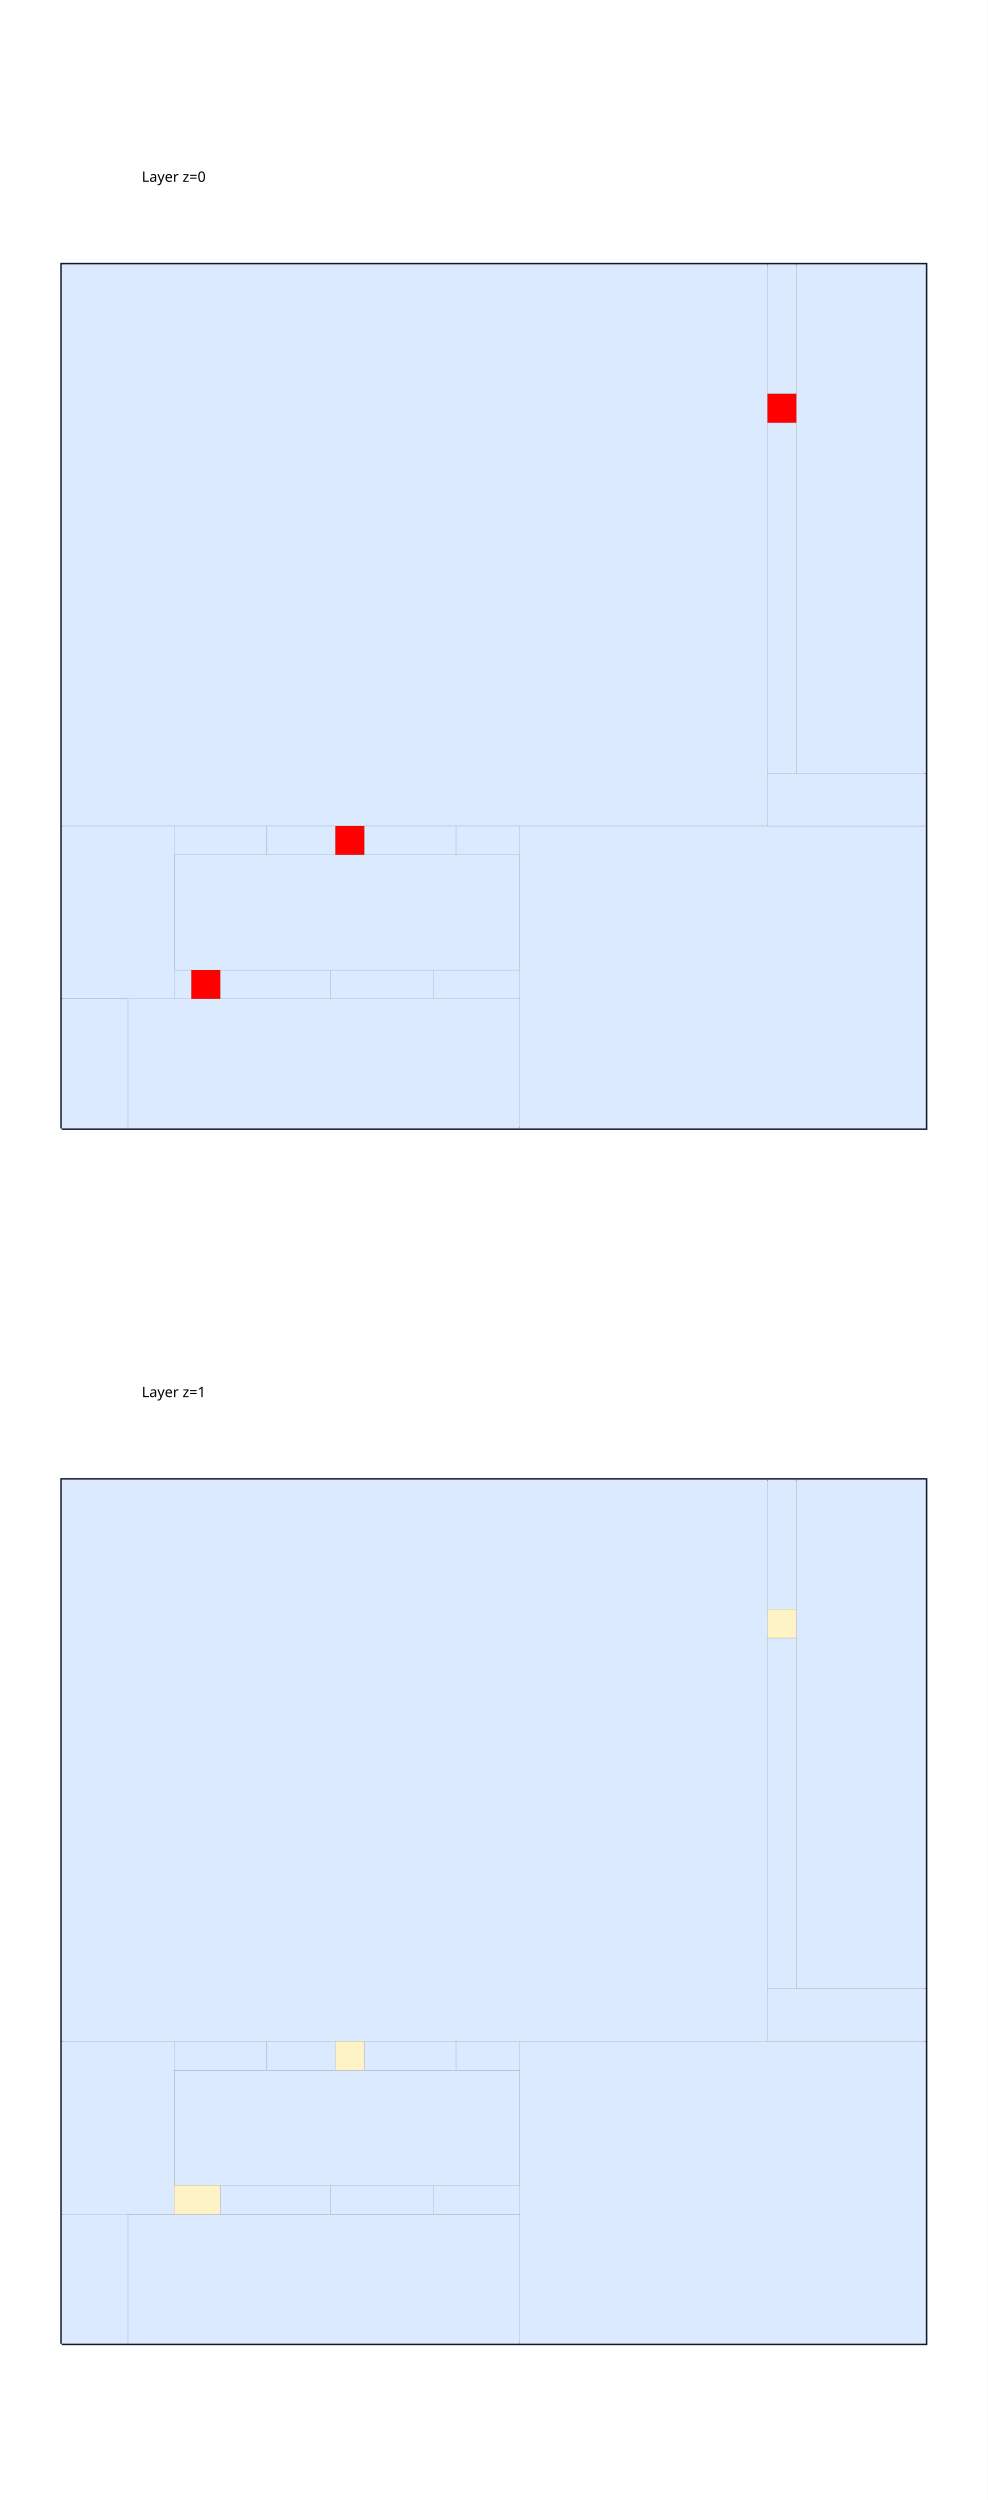
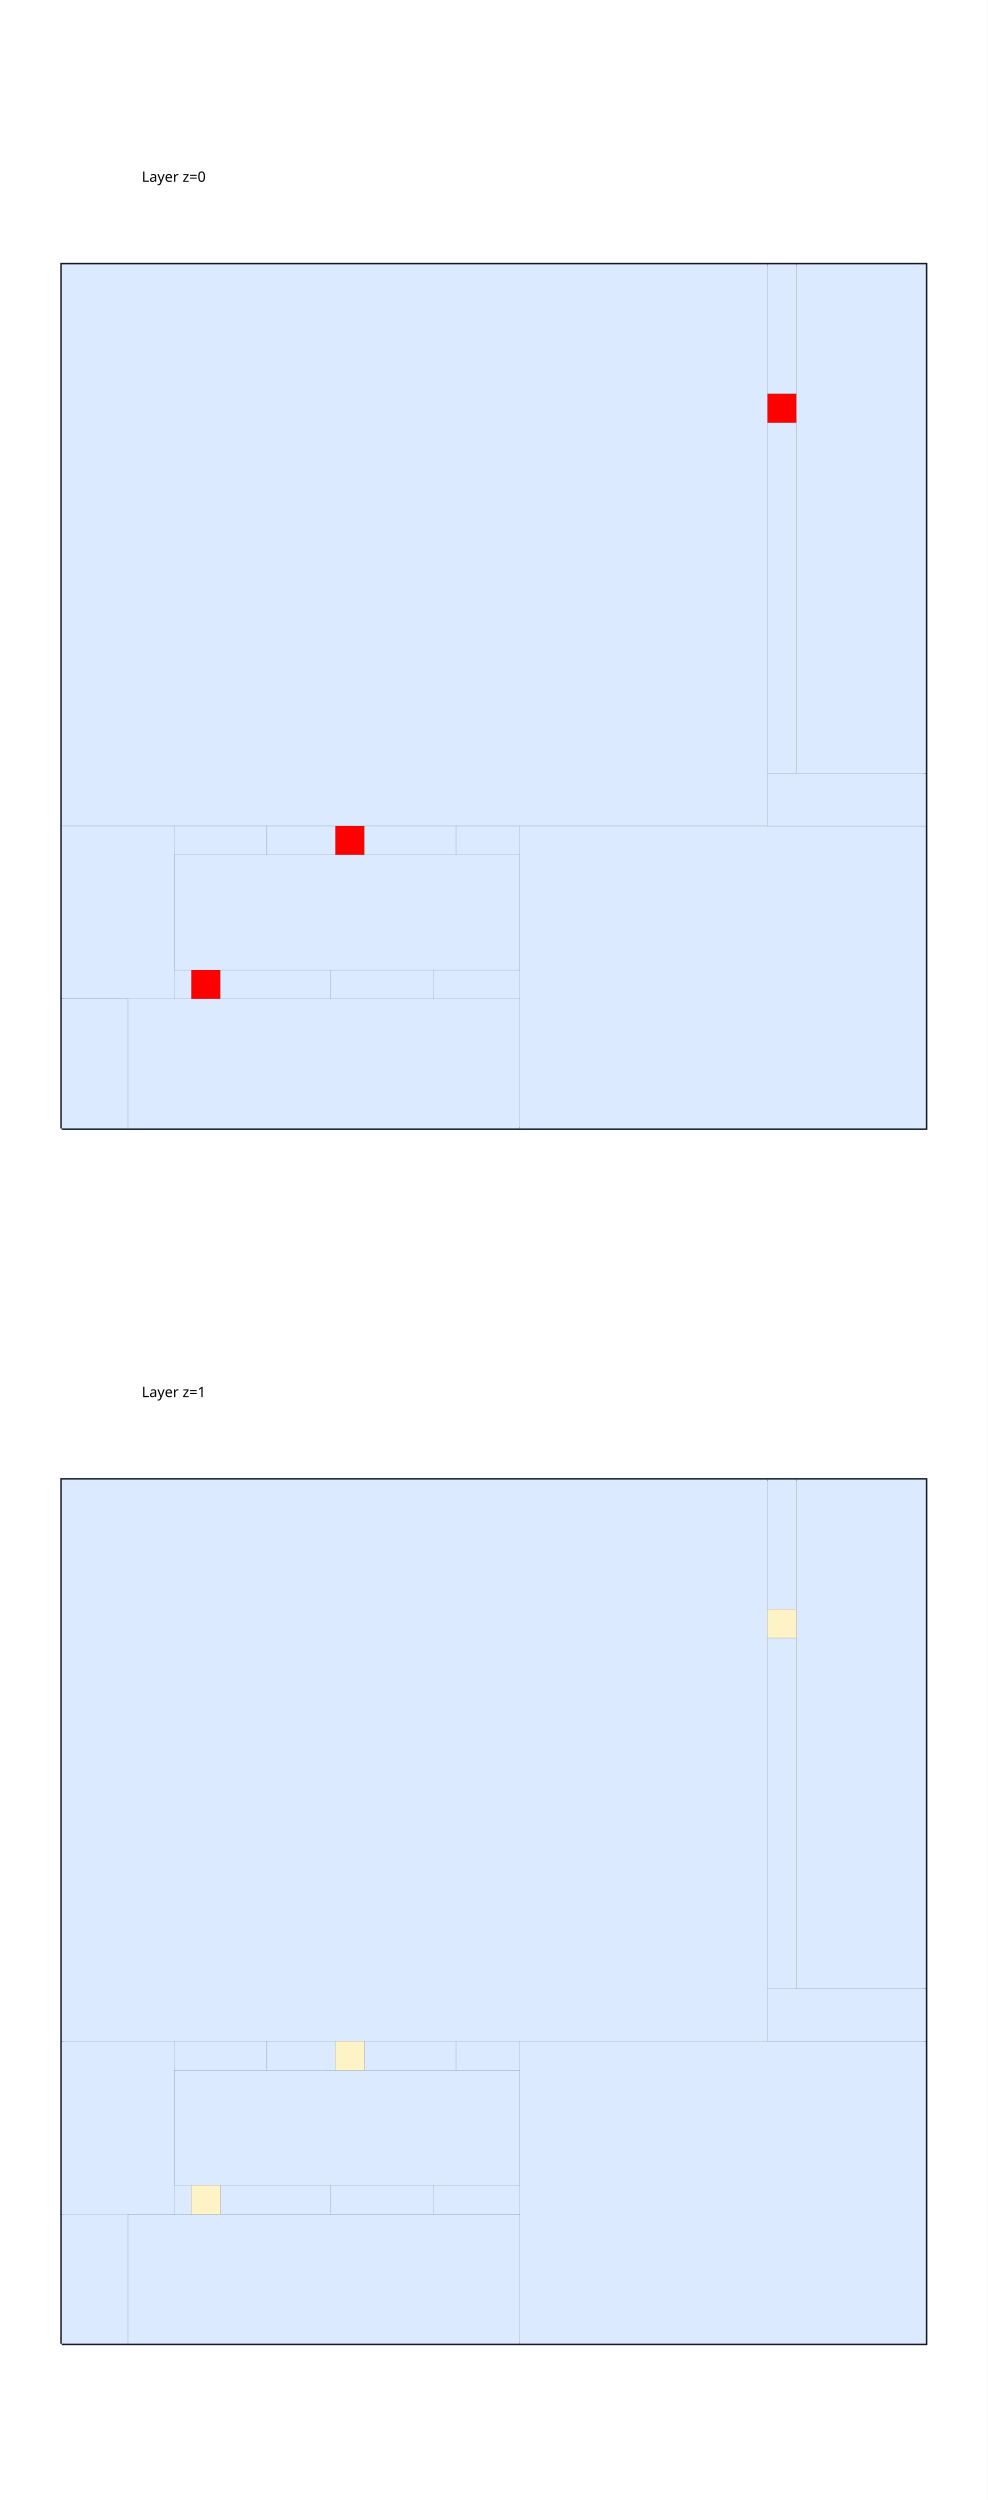
<svg xmlns="http://www.w3.org/2000/svg" width="640" height="1620" viewBox="0 0 640 1620">
  <rect width="100%" height="100%" fill="white" />
  <g>
    <polyline data-points="-5,-5 25,-5 25,25 -5,25 -5,-5" data-type="line" data-label="bounds" points="40,731.25 600,731.25 600,171.25 40,171.25 40,731.25" fill="none" stroke="#111827" stroke-width="1.867" />
  </g>
  <g>
    <polyline data-points="-5,-47.1875 25,-47.1875 25,-17.1875 -5,-17.1875 -5,-47.1875" data-type="line" data-label="bounds" points="40,1518.75 600,1518.75 600,958.75 40,958.75 40,1518.75" fill="none" stroke="#111827" stroke-width="1.867" />
  </g>
  <g>
    <rect data-type="rect" data-label="node" data-x="7.25" data-y="15.25" x="40" y="171.25" width="457.333" height="364" fill="#dbeafe" stroke="black" stroke-width="0.054" />
  </g>
  <g>
    <rect data-type="rect" data-label="node" data-x="4.9" data-y="2.5" x="112.8" y="553.917" width="224" height="74.667" fill="#dbeafe" stroke="black" stroke-width="0.054" />
  </g>
  <g>
    <rect data-type="rect" data-label="node" data-x="17.95" data-y="0.25" x="336.8" y="535.25" width="263.2" height="196" fill="#dbeafe" stroke="black" stroke-width="0.054" />
  </g>
  <g>
    <rect data-type="rect" data-label="node" data-x="4.1000000000000005" data-y="-2.75" x="82.933" y="647.25" width="253.867" height="84" fill="#dbeafe" stroke="black" stroke-width="0.054" />
  </g>
  <g>
    <rect data-type="rect" data-label="node" data-x="-3.05" data-y="2.5" x="40" y="535.25" width="72.8" height="112" fill="#dbeafe" stroke="black" stroke-width="0.054" />
  </g>
  <g>
    <rect data-type="rect" data-label="node" data-x="22.75" data-y="16.1625" x="516" y="171.25" width="84" height="329.933" fill="#dbeafe" stroke="black" stroke-width="0.054" />
  </g>
  <g>
    <rect data-type="rect" data-label="node" data-x="22.25" data-y="6.4125" x="497.333" y="501.183" width="102.667" height="34.067" fill="#dbeafe" stroke="black" stroke-width="0.054" />
  </g>
  <g>
-     <rect data-type="rect" data-label="node" data-x="-3.8499999999999996" data-y="-2.75" x="40" y="647.25" width="42.933" height="84" fill="#dbeafe" stroke="black" stroke-width="0.054" />
+     <rect data-type="rect" data-label="node" data-x="-3.85" data-y="-2.75" x="40" y="647.25" width="42.933" height="84" fill="#dbeafe" stroke="black" stroke-width="0.054" />
  </g>
  <g>
-     <rect data-type="rect" data-label="node" data-x="0.5125000000000006" data-y="5" x="112.8" y="535.25" width="60.2" height="18.667" fill="#dbeafe" stroke="black" stroke-width="0.054" />
+     <rect data-type="rect" data-label="node" data-x="0.5125000000000001" data-y="5" x="112.8" y="535.25" width="60.2" height="18.667" fill="#dbeafe" stroke="black" stroke-width="0.054" />
  </g>
  <g>
    <rect data-type="rect" data-label="node" data-x="2.41875" data-y="0" x="142.667" y="628.583" width="71.633" height="18.667" fill="#dbeafe" stroke="black" stroke-width="0.054" />
  </g>
  <g>
-     <rect data-type="rect" data-label="node" data-x="3.3125000000000004" data-y="5" x="173" y="535.25" width="44.333" height="18.667" fill="#dbeafe" stroke="black" stroke-width="0.054" />
+     <rect data-type="rect" data-label="node" data-x="3.3125" data-y="5" x="173" y="535.25" width="44.333" height="18.667" fill="#dbeafe" stroke="black" stroke-width="0.054" />
  </g>
  <g>
-     <rect data-type="rect" data-label="node" data-x="6.11875" data-y="0" x="214.3" y="628.583" width="66.5" height="18.667" fill="#dbeafe" stroke="black" stroke-width="0.054" />
+     <rect data-type="rect" data-label="node" data-x="6.1187499999999995" data-y="0" x="214.3" y="628.583" width="66.5" height="18.667" fill="#dbeafe" stroke="black" stroke-width="0.054" />
  </g>
  <g>
    <rect data-type="rect" data-label="node" data-x="7.09375" data-y="5" x="236" y="535.25" width="59.5" height="18.667" fill="#dbeafe" stroke="black" stroke-width="0.054" />
  </g>
  <g>
-     <rect data-type="rect" data-label="node" data-x="9.4" data-y="0" x="280.8" y="628.583" width="56" height="18.667" fill="#dbeafe" stroke="black" stroke-width="0.054" />
+     <rect data-type="rect" data-label="node" data-x="9.399999999999999" data-y="0" x="280.8" y="628.583" width="56" height="18.667" fill="#dbeafe" stroke="black" stroke-width="0.054" />
  </g>
  <g>
    <rect data-type="rect" data-label="node" data-x="9.79375" data-y="5" x="295.5" y="535.25" width="41.3" height="18.667" fill="#dbeafe" stroke="black" stroke-width="0.054" />
  </g>
  <g>
    <rect data-type="rect" data-label="node" data-x="20" data-y="13.4125" x="497.333" y="273.917" width="18.667" height="227.267" fill="#dbeafe" stroke="black" stroke-width="0.054" />
  </g>
  <g>
    <rect data-type="rect" data-label="node" data-x="20" data-y="22.75" x="497.333" y="171.25" width="18.667" height="84" fill="#dbeafe" stroke="black" stroke-width="0.054" />
  </g>
  <g>
    <rect data-type="rect" data-label="node" data-x="-0.7999999999999998" data-y="0" x="112.8" y="628.583" width="11.2" height="18.667" fill="#dbeafe" stroke="black" stroke-width="0.054" />
  </g>
  <g>
    <rect data-type="rect" data-label="node" data-x="0" data-y="0" x="124" y="628.583" width="18.667" height="18.667" fill="red" stroke="black" stroke-width="0.054" />
  </g>
  <g>
    <rect data-type="rect" data-label="node" data-x="5" data-y="5" x="217.333" y="535.25" width="18.667" height="18.667" fill="red" stroke="black" stroke-width="0.054" />
  </g>
  <g>
    <rect data-type="rect" data-label="node" data-x="20" data-y="20" x="497.333" y="255.25" width="18.667" height="18.667" fill="red" stroke="black" stroke-width="0.054" />
  </g>
  <g>
    <rect data-type="rect" data-label="node" data-x="7.25" data-y="-26.9375" x="40" y="958.75" width="457.333" height="364" fill="#dbeafe" stroke="black" stroke-width="0.054" />
  </g>
  <g>
    <rect data-type="rect" data-label="node" data-x="4.9" data-y="-39.6875" x="112.8" y="1341.417" width="224" height="74.667" fill="#dbeafe" stroke="black" stroke-width="0.054" />
  </g>
  <g>
    <rect data-type="rect" data-label="node" data-x="17.95" data-y="-41.9375" x="336.8" y="1322.75" width="263.2" height="196" fill="#dbeafe" stroke="black" stroke-width="0.054" />
  </g>
  <g>
    <rect data-type="rect" data-label="node" data-x="4.1000000000000005" data-y="-44.9375" x="82.933" y="1434.75" width="253.867" height="84" fill="#dbeafe" stroke="black" stroke-width="0.054" />
  </g>
  <g>
    <rect data-type="rect" data-label="node" data-x="-3.05" data-y="-39.6875" x="40" y="1322.75" width="72.8" height="112" fill="#dbeafe" stroke="black" stroke-width="0.054" />
  </g>
  <g>
    <rect data-type="rect" data-label="node" data-x="22.75" data-y="-26.025" x="516" y="958.75" width="84" height="329.933" fill="#dbeafe" stroke="black" stroke-width="0.054" />
  </g>
  <g>
    <rect data-type="rect" data-label="node" data-x="22.25" data-y="-35.775" x="497.333" y="1288.683" width="102.667" height="34.067" fill="#dbeafe" stroke="black" stroke-width="0.054" />
  </g>
  <g>
-     <rect data-type="rect" data-label="node" data-x="-3.8499999999999996" data-y="-44.9375" x="40" y="1434.75" width="42.933" height="84" fill="#dbeafe" stroke="black" stroke-width="0.054" />
+     <rect data-type="rect" data-label="node" data-x="-3.85" data-y="-44.9375" x="40" y="1434.75" width="42.933" height="84" fill="#dbeafe" stroke="black" stroke-width="0.054" />
  </g>
  <g>
-     <rect data-type="rect" data-label="node" data-x="0.5125000000000006" data-y="-37.1875" x="112.8" y="1322.75" width="60.2" height="18.667" fill="#dbeafe" stroke="black" stroke-width="0.054" />
+     <rect data-type="rect" data-label="node" data-x="0.5125000000000001" data-y="-37.1875" x="112.8" y="1322.75" width="60.2" height="18.667" fill="#dbeafe" stroke="black" stroke-width="0.054" />
  </g>
  <g>
    <rect data-type="rect" data-label="node" data-x="2.41875" data-y="-42.1875" x="142.667" y="1416.083" width="71.633" height="18.667" fill="#dbeafe" stroke="black" stroke-width="0.054" />
  </g>
  <g>
-     <rect data-type="rect" data-label="node" data-x="3.3125000000000004" data-y="-37.1875" x="173" y="1322.75" width="44.333" height="18.667" fill="#dbeafe" stroke="black" stroke-width="0.054" />
+     <rect data-type="rect" data-label="node" data-x="3.3125" data-y="-37.1875" x="173" y="1322.75" width="44.333" height="18.667" fill="#dbeafe" stroke="black" stroke-width="0.054" />
  </g>
  <g>
-     <rect data-type="rect" data-label="node" data-x="6.11875" data-y="-42.1875" x="214.3" y="1416.083" width="66.5" height="18.667" fill="#dbeafe" stroke="black" stroke-width="0.054" />
+     <rect data-type="rect" data-label="node" data-x="6.1187499999999995" data-y="-42.1875" x="214.3" y="1416.083" width="66.5" height="18.667" fill="#dbeafe" stroke="black" stroke-width="0.054" />
  </g>
  <g>
    <rect data-type="rect" data-label="node" data-x="7.09375" data-y="-37.1875" x="236" y="1322.75" width="59.5" height="18.667" fill="#dbeafe" stroke="black" stroke-width="0.054" />
  </g>
  <g>
-     <rect data-type="rect" data-label="node" data-x="9.4" data-y="-42.1875" x="280.8" y="1416.083" width="56" height="18.667" fill="#dbeafe" stroke="black" stroke-width="0.054" />
+     <rect data-type="rect" data-label="node" data-x="9.399999999999999" data-y="-42.1875" x="280.8" y="1416.083" width="56" height="18.667" fill="#dbeafe" stroke="black" stroke-width="0.054" />
  </g>
  <g>
    <rect data-type="rect" data-label="node" data-x="9.79375" data-y="-37.1875" x="295.5" y="1322.75" width="41.3" height="18.667" fill="#dbeafe" stroke="black" stroke-width="0.054" />
  </g>
  <g>
    <rect data-type="rect" data-label="node" data-x="20" data-y="-28.775" x="497.333" y="1061.417" width="18.667" height="227.267" fill="#dbeafe" stroke="black" stroke-width="0.054" />
  </g>
  <g>
    <rect data-type="rect" data-label="node" data-x="20" data-y="-19.4375" x="497.333" y="958.75" width="18.667" height="84" fill="#dbeafe" stroke="black" stroke-width="0.054" />
  </g>
  <g>
-     <rect data-type="rect" data-label="node" data-x="-0.2999999999999998" data-y="-42.1875" x="112.8" y="1416.083" width="29.867" height="18.667" fill="#fef3c7" stroke="black" stroke-width="0.054" />
+     <rect data-type="rect" data-label="node" data-x="-0.7999999999999998" data-y="-42.1875" x="112.8" y="1416.083" width="11.2" height="18.667" fill="#dbeafe" stroke="black" stroke-width="0.054" />
+   </g>
+   <g>
+     <rect data-type="rect" data-label="node" data-x="5.551115123125783e-17" data-y="-42.1875" x="124" y="1416.083" width="18.667" height="18.667" fill="#fef3c7" stroke="black" stroke-width="0.054" />
  </g>
  <g>
    <rect data-type="rect" data-label="node" data-x="5" data-y="-37.1875" x="217.333" y="1322.75" width="18.667" height="18.667" fill="#fef3c7" stroke="black" stroke-width="0.054" />
  </g>
  <g>
    <rect data-type="rect" data-label="node" data-x="20" data-y="-22.1875" x="497.333" y="1042.75" width="18.667" height="18.667" fill="#fef3c7" stroke="black" stroke-width="0.054" />
  </g>
  <text data-type="text" data-label="Layer z=0" data-x="0" data-y="28.25" x="133.333" y="110.583" fill="black" font-size="9.333" font-family="sans-serif" text-anchor="end" dominant-baseline="text-before-edge">Layer z=0</text>
  <text data-type="text" data-label="Layer z=1" data-x="0" data-y="-13.9375" x="133.333" y="898.083" fill="black" font-size="9.333" font-family="sans-serif" text-anchor="end" dominant-baseline="text-before-edge">Layer z=1</text>
  <g id="crosshair" style="display: none">
    <line id="crosshair-h" y1="0" y2="1620" stroke="#666" stroke-width="0.5" />
    <line id="crosshair-v" x1="0" x2="640" stroke="#666" stroke-width="0.5" />
    <text id="coordinates" font-family="monospace" font-size="12" fill="#666" />
  </g>
</svg>
